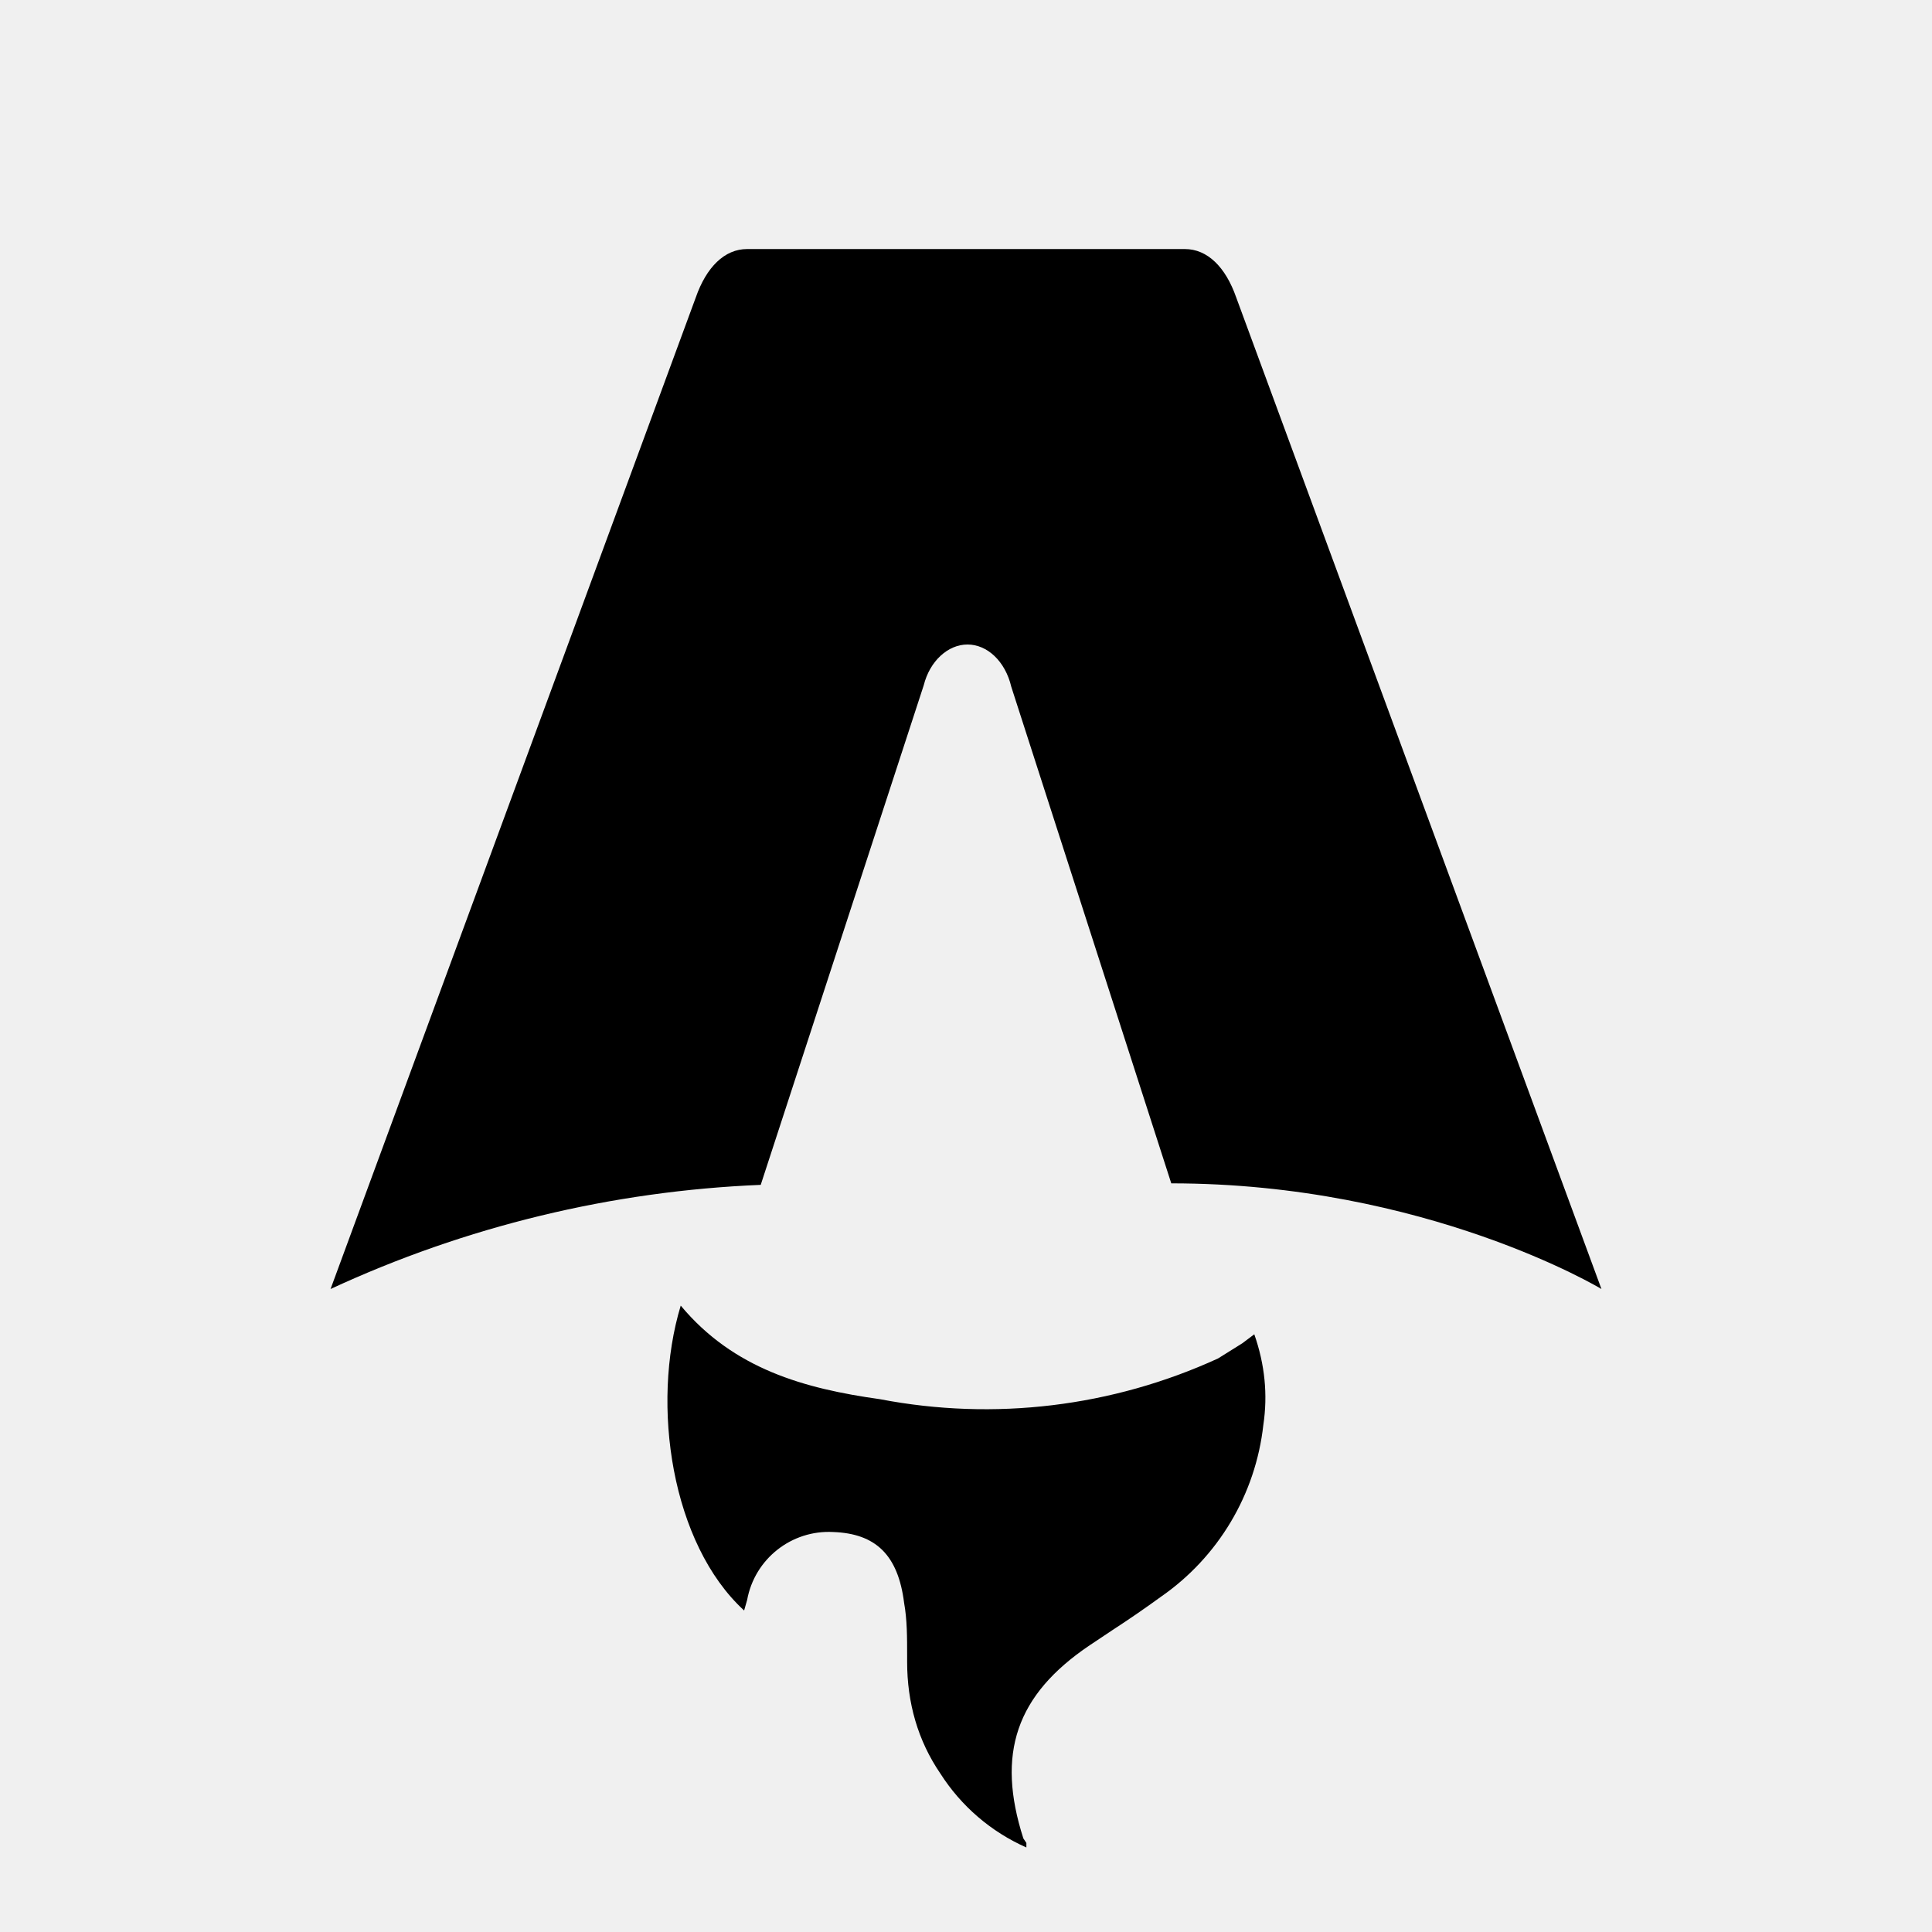
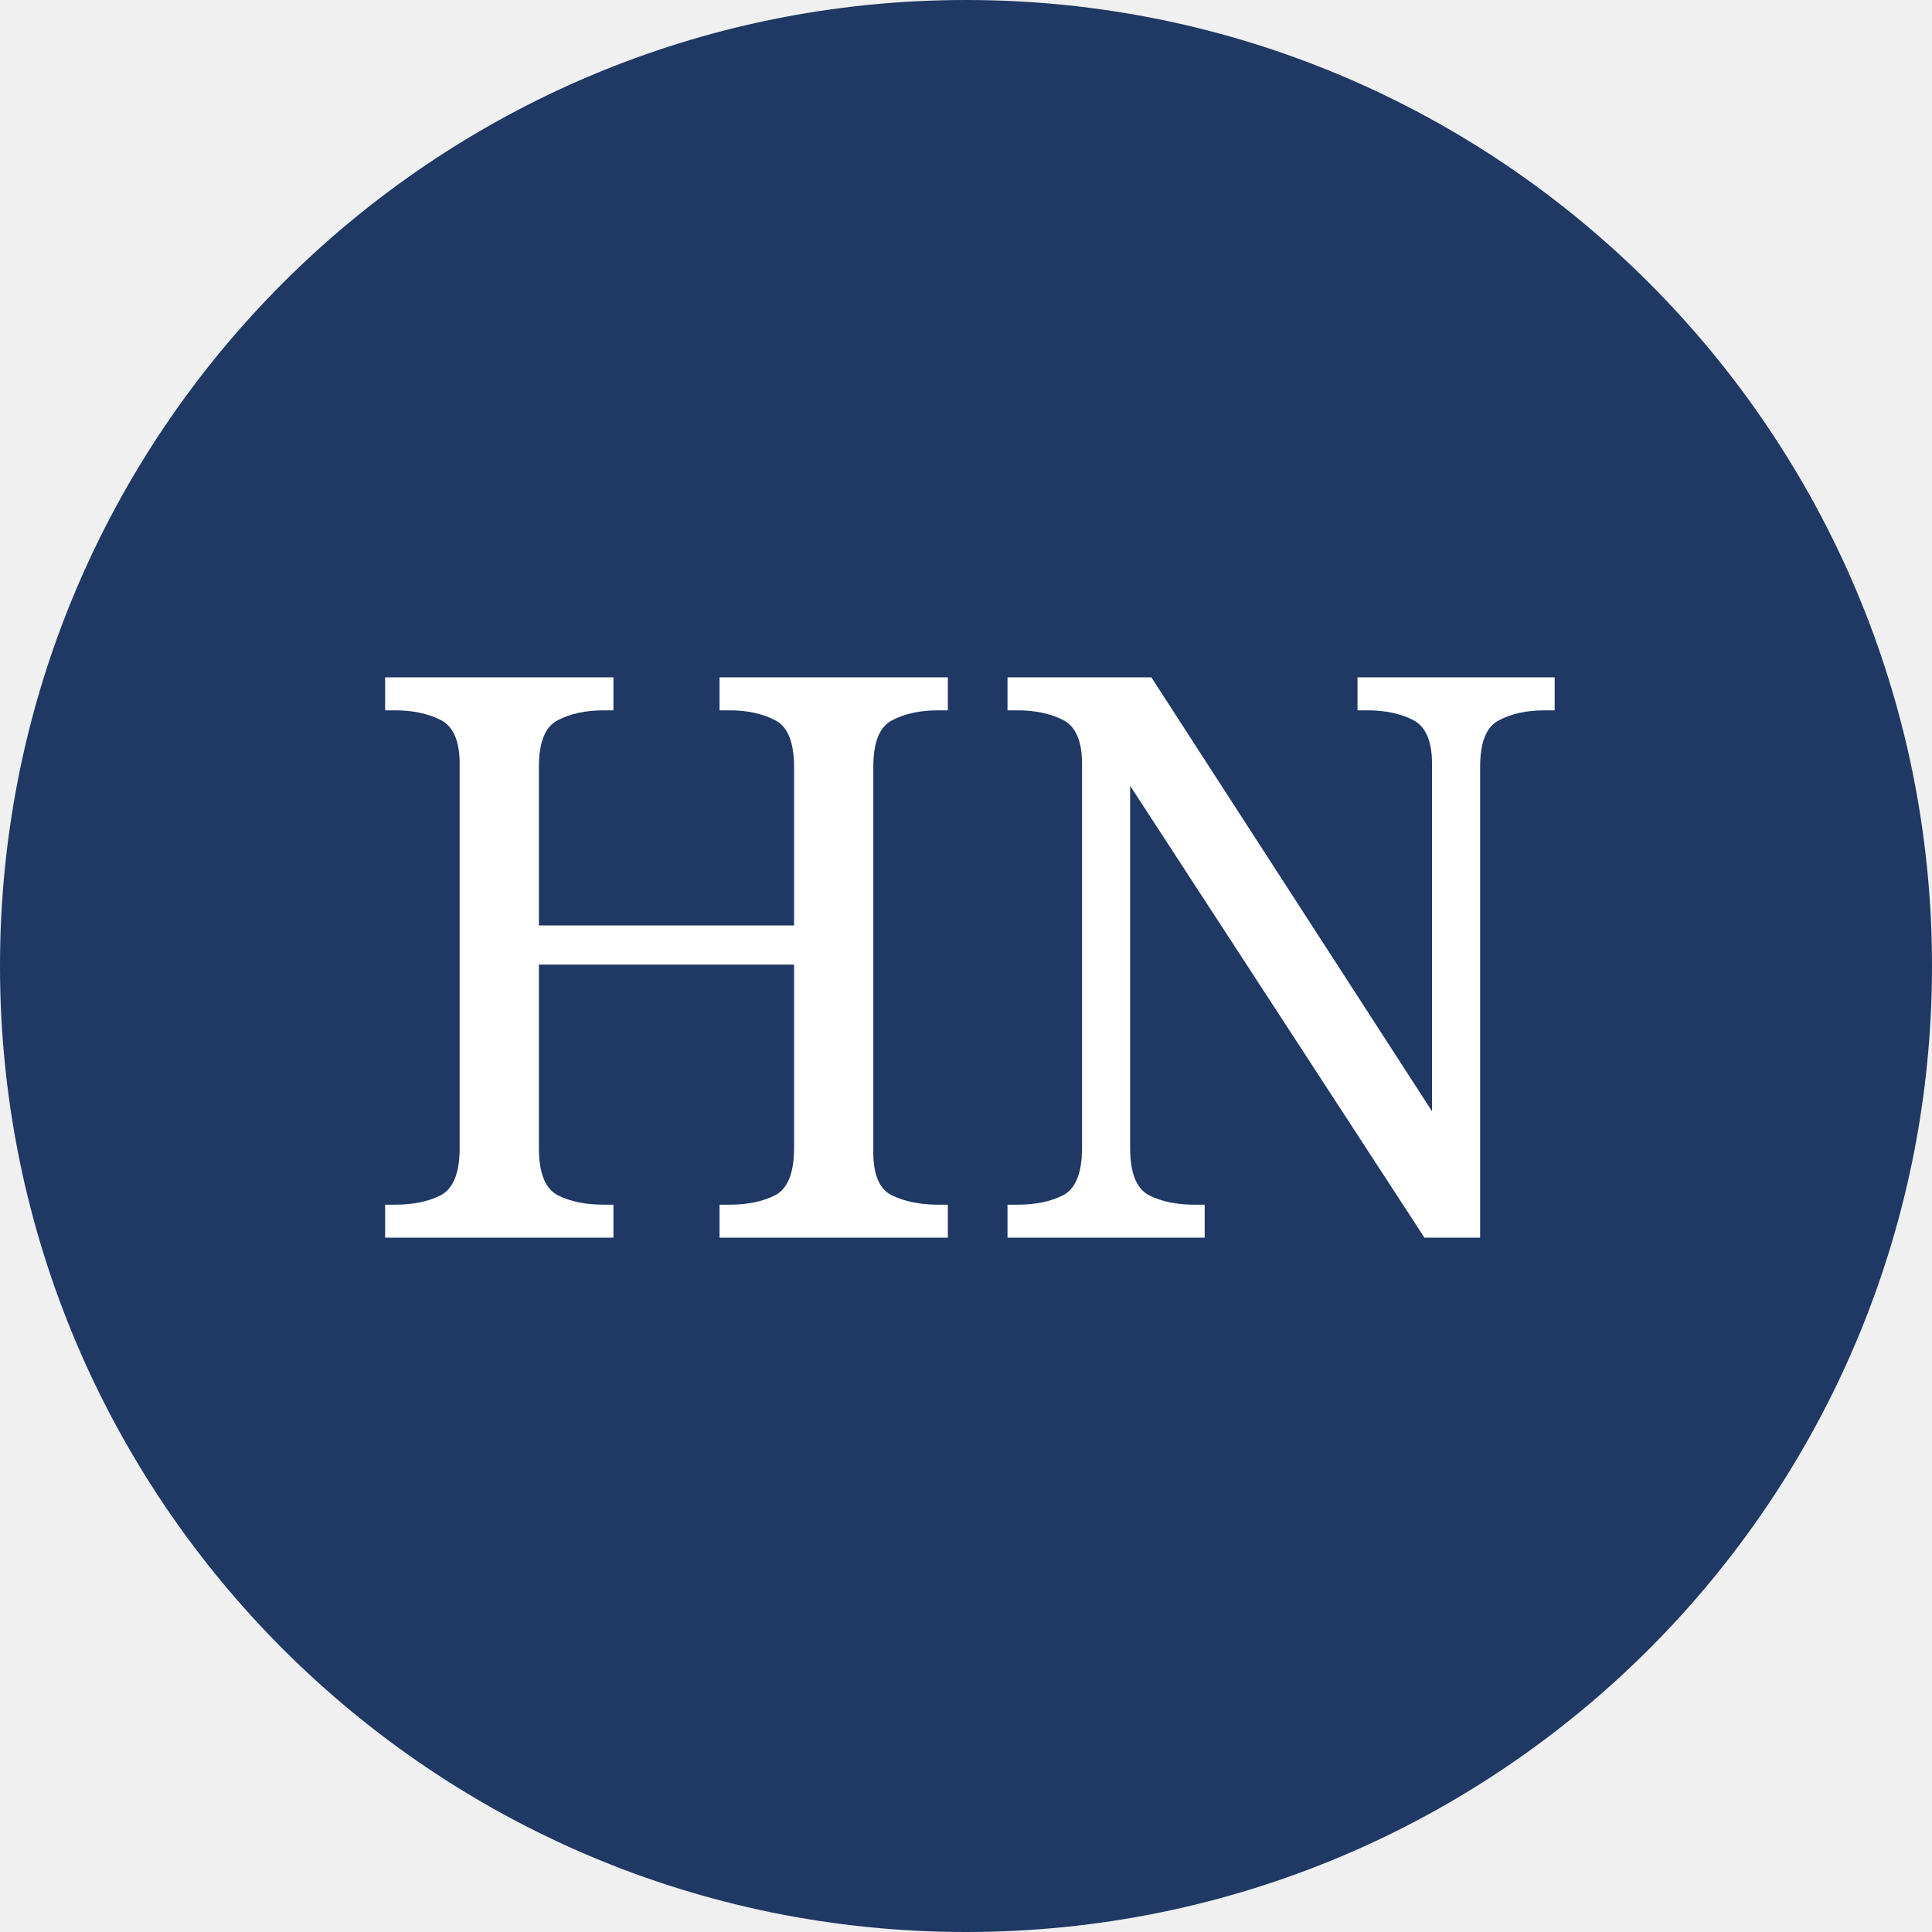
- <svg xmlns="http://www.w3.org/2000/svg" fill="none" viewBox="0 0 128 128">
-   <path d="M50.4 78.5a75.1 75.1 0 0 0-28.5 6.9l24.2-65.7c.7-2 1.9-3.2 3.4-3.2h29c1.5 0 2.7 1.2 3.4 3.2l24.2 65.7s-11.6-7-28.5-7L67 45.5c-.4-1.7-1.6-2.8-2.9-2.8-1.3 0-2.5 1.1-2.9 2.7L50.4 78.5Zm-1.1 28.2Zm-4.2-20.2c-2 6.6-.6 15.8 4.2 20.2a17.5 17.5 0 0 1 .2-.7 5.5 5.5 0 0 1 5.7-4.5c2.8.1 4.3 1.5 4.7 4.7.2 1.1.2 2.3.2 3.5v.4c0 2.7.7 5.2 2.2 7.4a13 13 0 0 0 5.7 4.9v-.3l-.2-.3c-1.8-5.6-.5-9.5 4.4-12.8l1.5-1a73 73 0 0 0 3.2-2.2 16 16 0 0 0 6.8-11.4c.3-2 .1-4-.6-6l-.8.6-1.6 1a37 37 0 0 1-22.4 2.7c-5-.7-9.7-2-13.2-6.2Z" />
-   <style>
-         path { fill: #000; }
-         @media (prefers-color-scheme: dark) {
-             path { fill: #FFF; }
-         }
-     </style>
+ <svg xmlns="http://www.w3.org/2000/svg" viewBox="0 0 64 64">
+   <circle cx="32" cy="32" r="32" fill="#1f3864" />
+   <text x="32" y="41" text-anchor="middle" font-family="Georgia, serif" font-size="26" fill="#ffffff">HN</text>
</svg>
